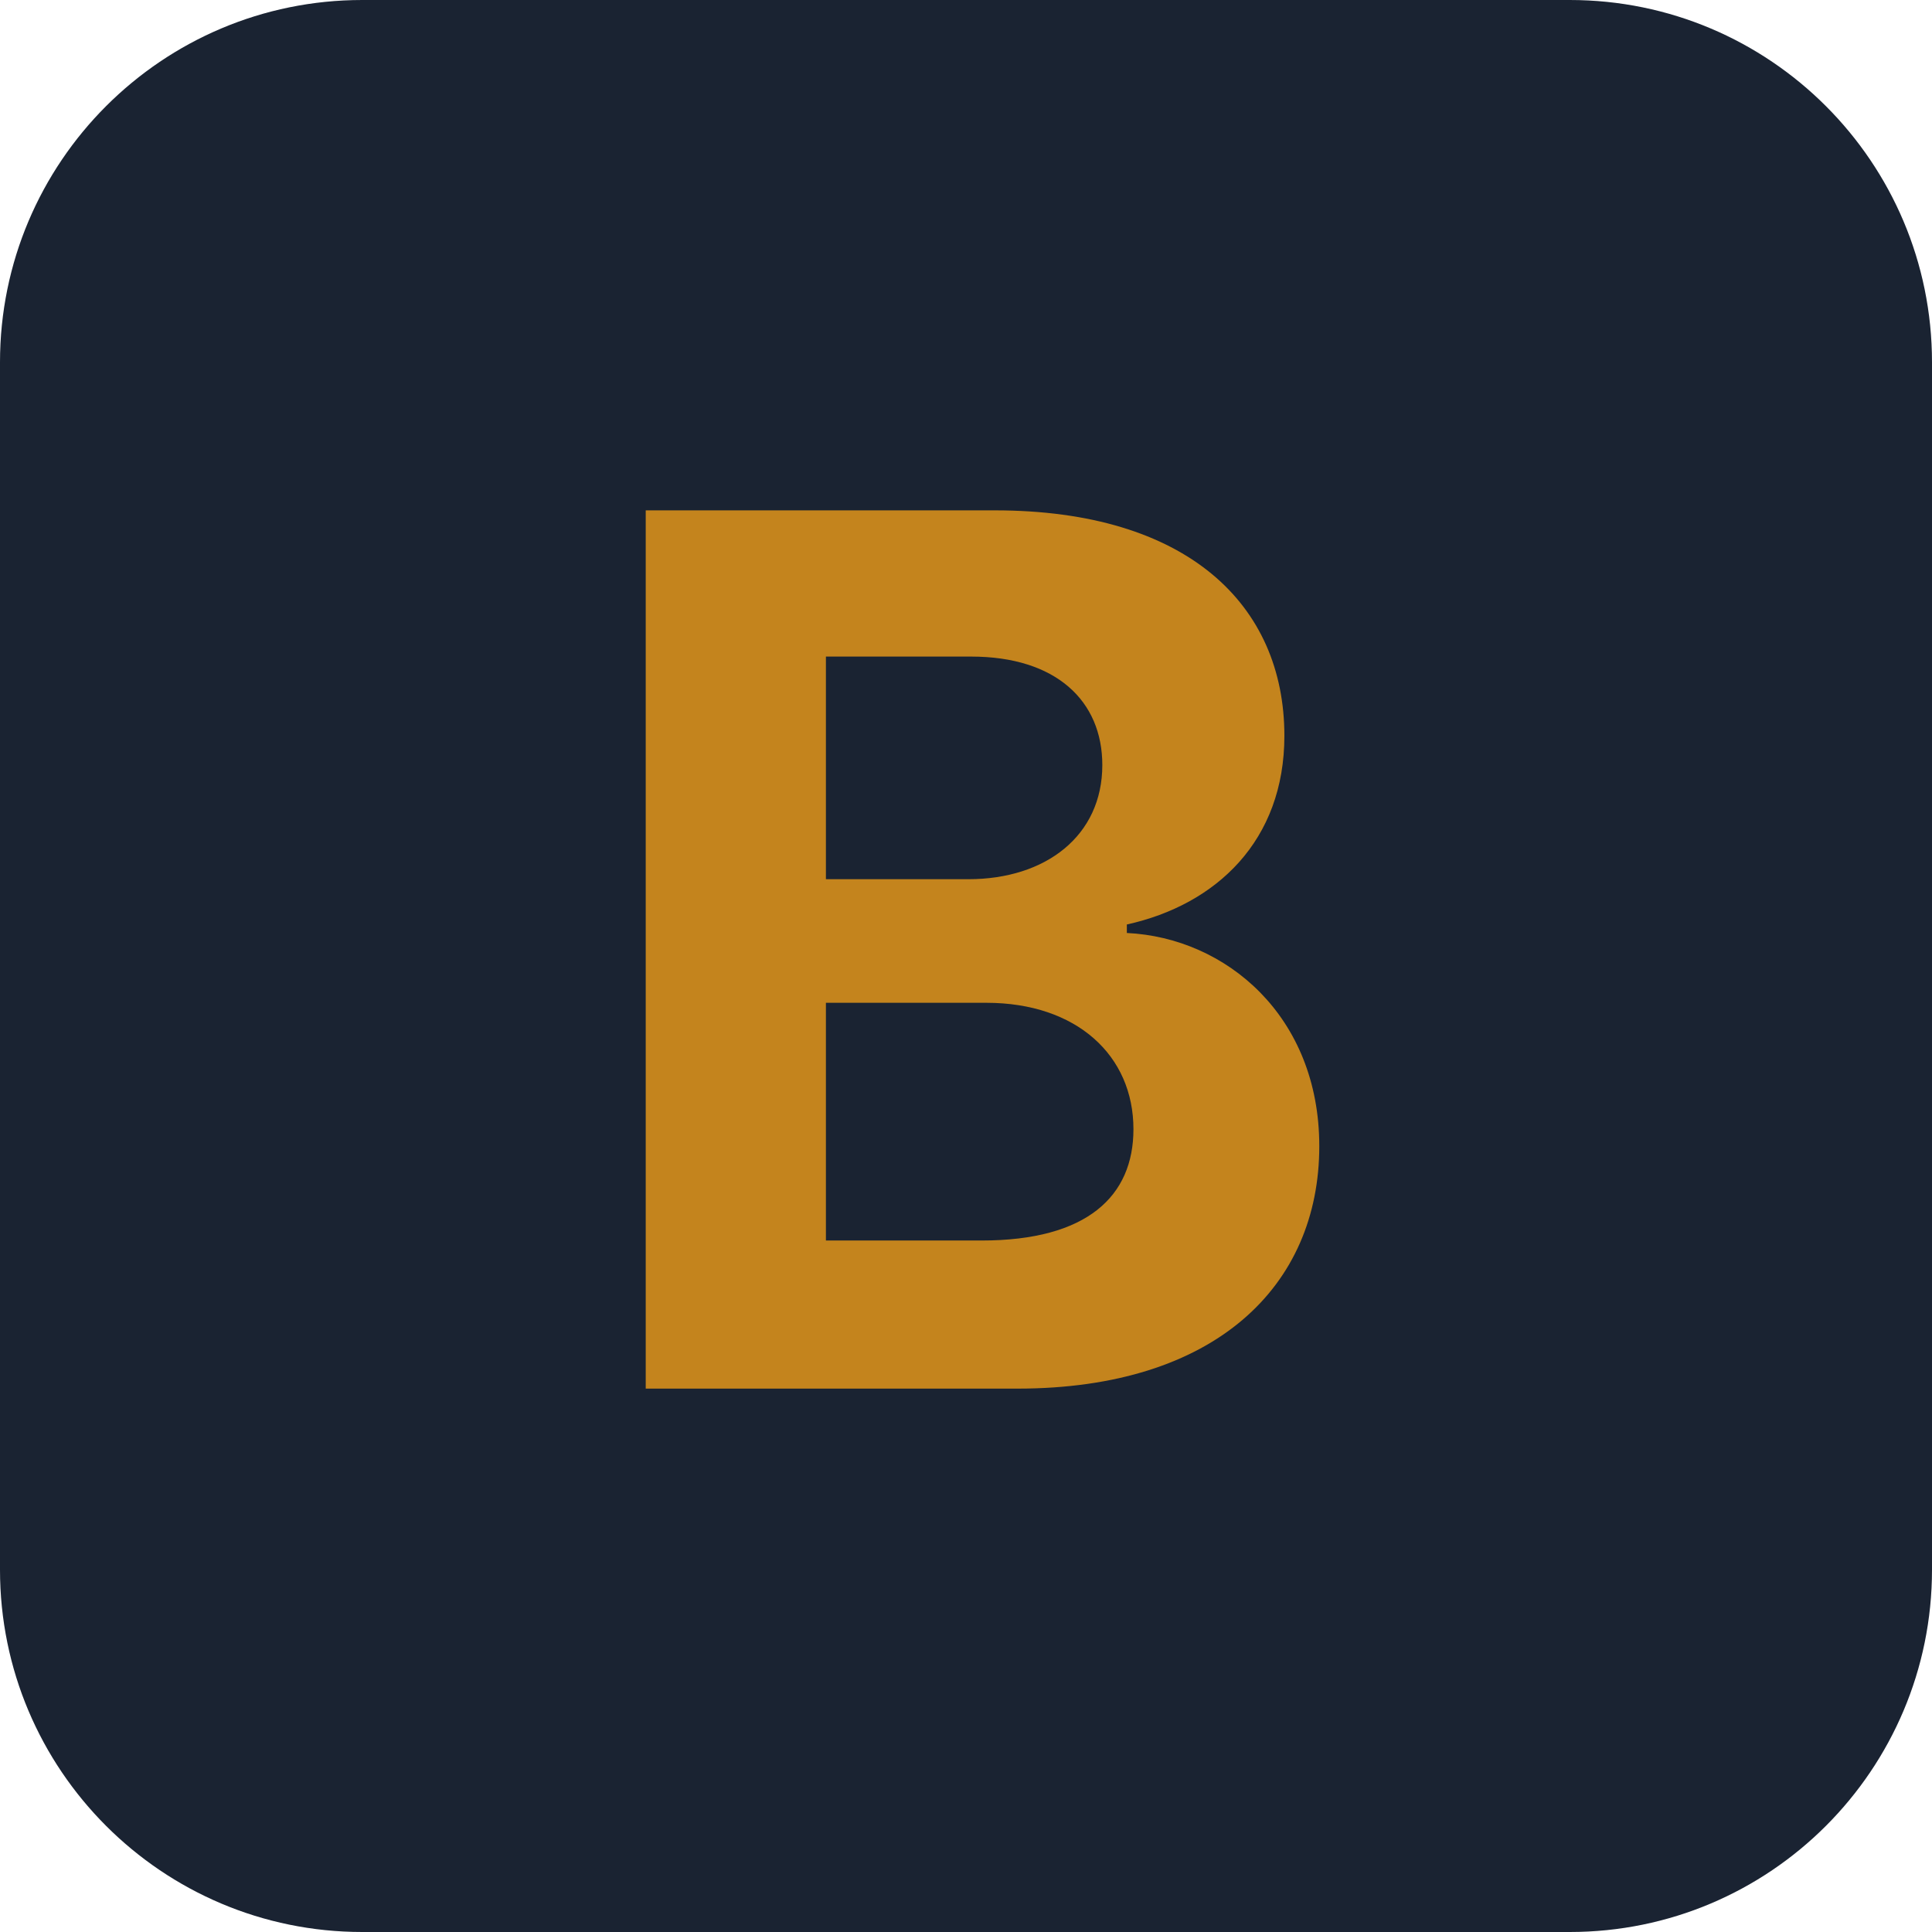
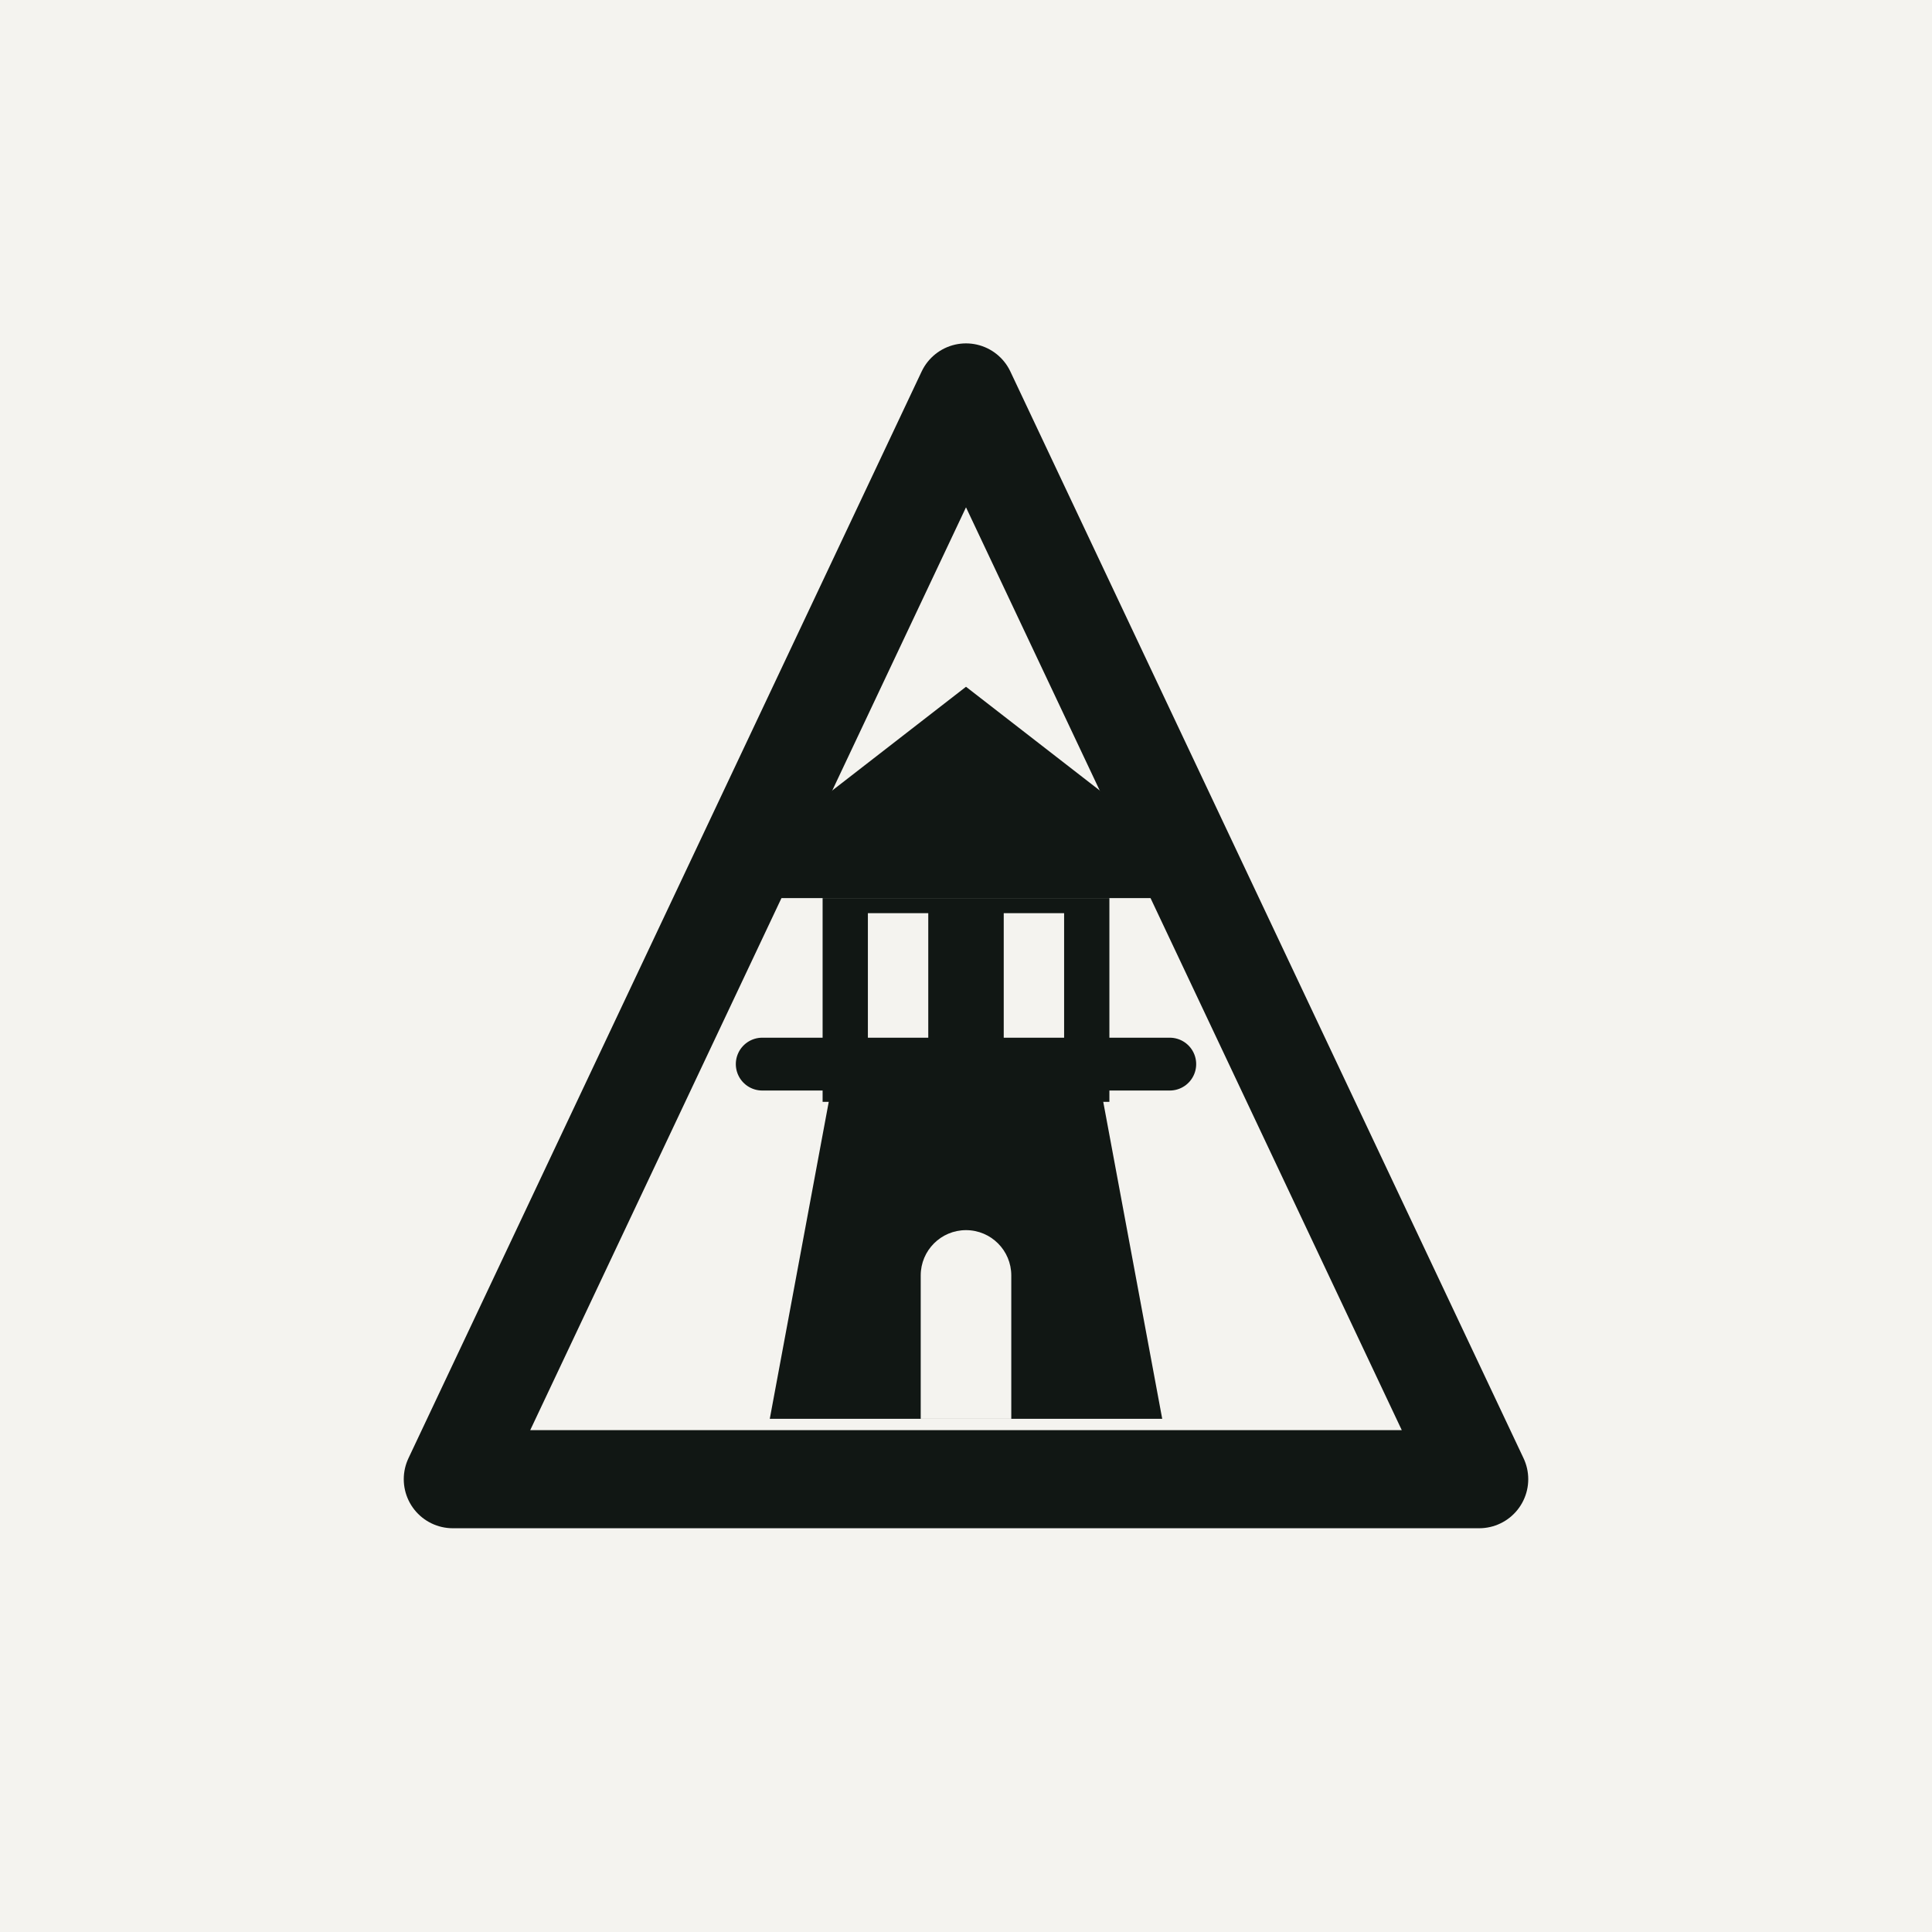
- <svg xmlns="http://www.w3.org/2000/svg" viewBox="0 0 32 32">
-   <rect width="32" height="32" rx="6" fill="#1a2332" />
-   <text x="16" y="23" text-anchor="middle" fill="#c4841d" font-family="Inter, sans-serif" font-weight="700" font-size="20">B</text>
+ <svg xmlns="http://www.w3.org/2000/svg" viewBox="0 0 512 512" role="img" aria-label="Batumi Lighthouse mark">
+   <rect width="512" height="512" fill="#F4F3EF" />
+   <path d="M256 104 392 392H120L256 104Z" fill="none" stroke="#111714" stroke-width="26" stroke-linejoin="round" />
+   <path d="m207 220 49-38 49 38v18h-98v-18Z" fill="#111714" />
+   <path d="M218 238h76v54h-76z" fill="#111714" />
+   <path d="M230 242h16v38h-16zm36 0h16v38h-16z" fill="#F4F3EF" />
+   <path d="m220 290-16 86h104l-16-86h-72Z" fill="#111714" />
+   <path d="M244 338a12 12 0 0 1 24 0v38h-24v-38Z" fill="#F4F3EF" />
+   <path d="M202 282h108" stroke="#111714" stroke-width="14" stroke-linecap="round" />
</svg>
